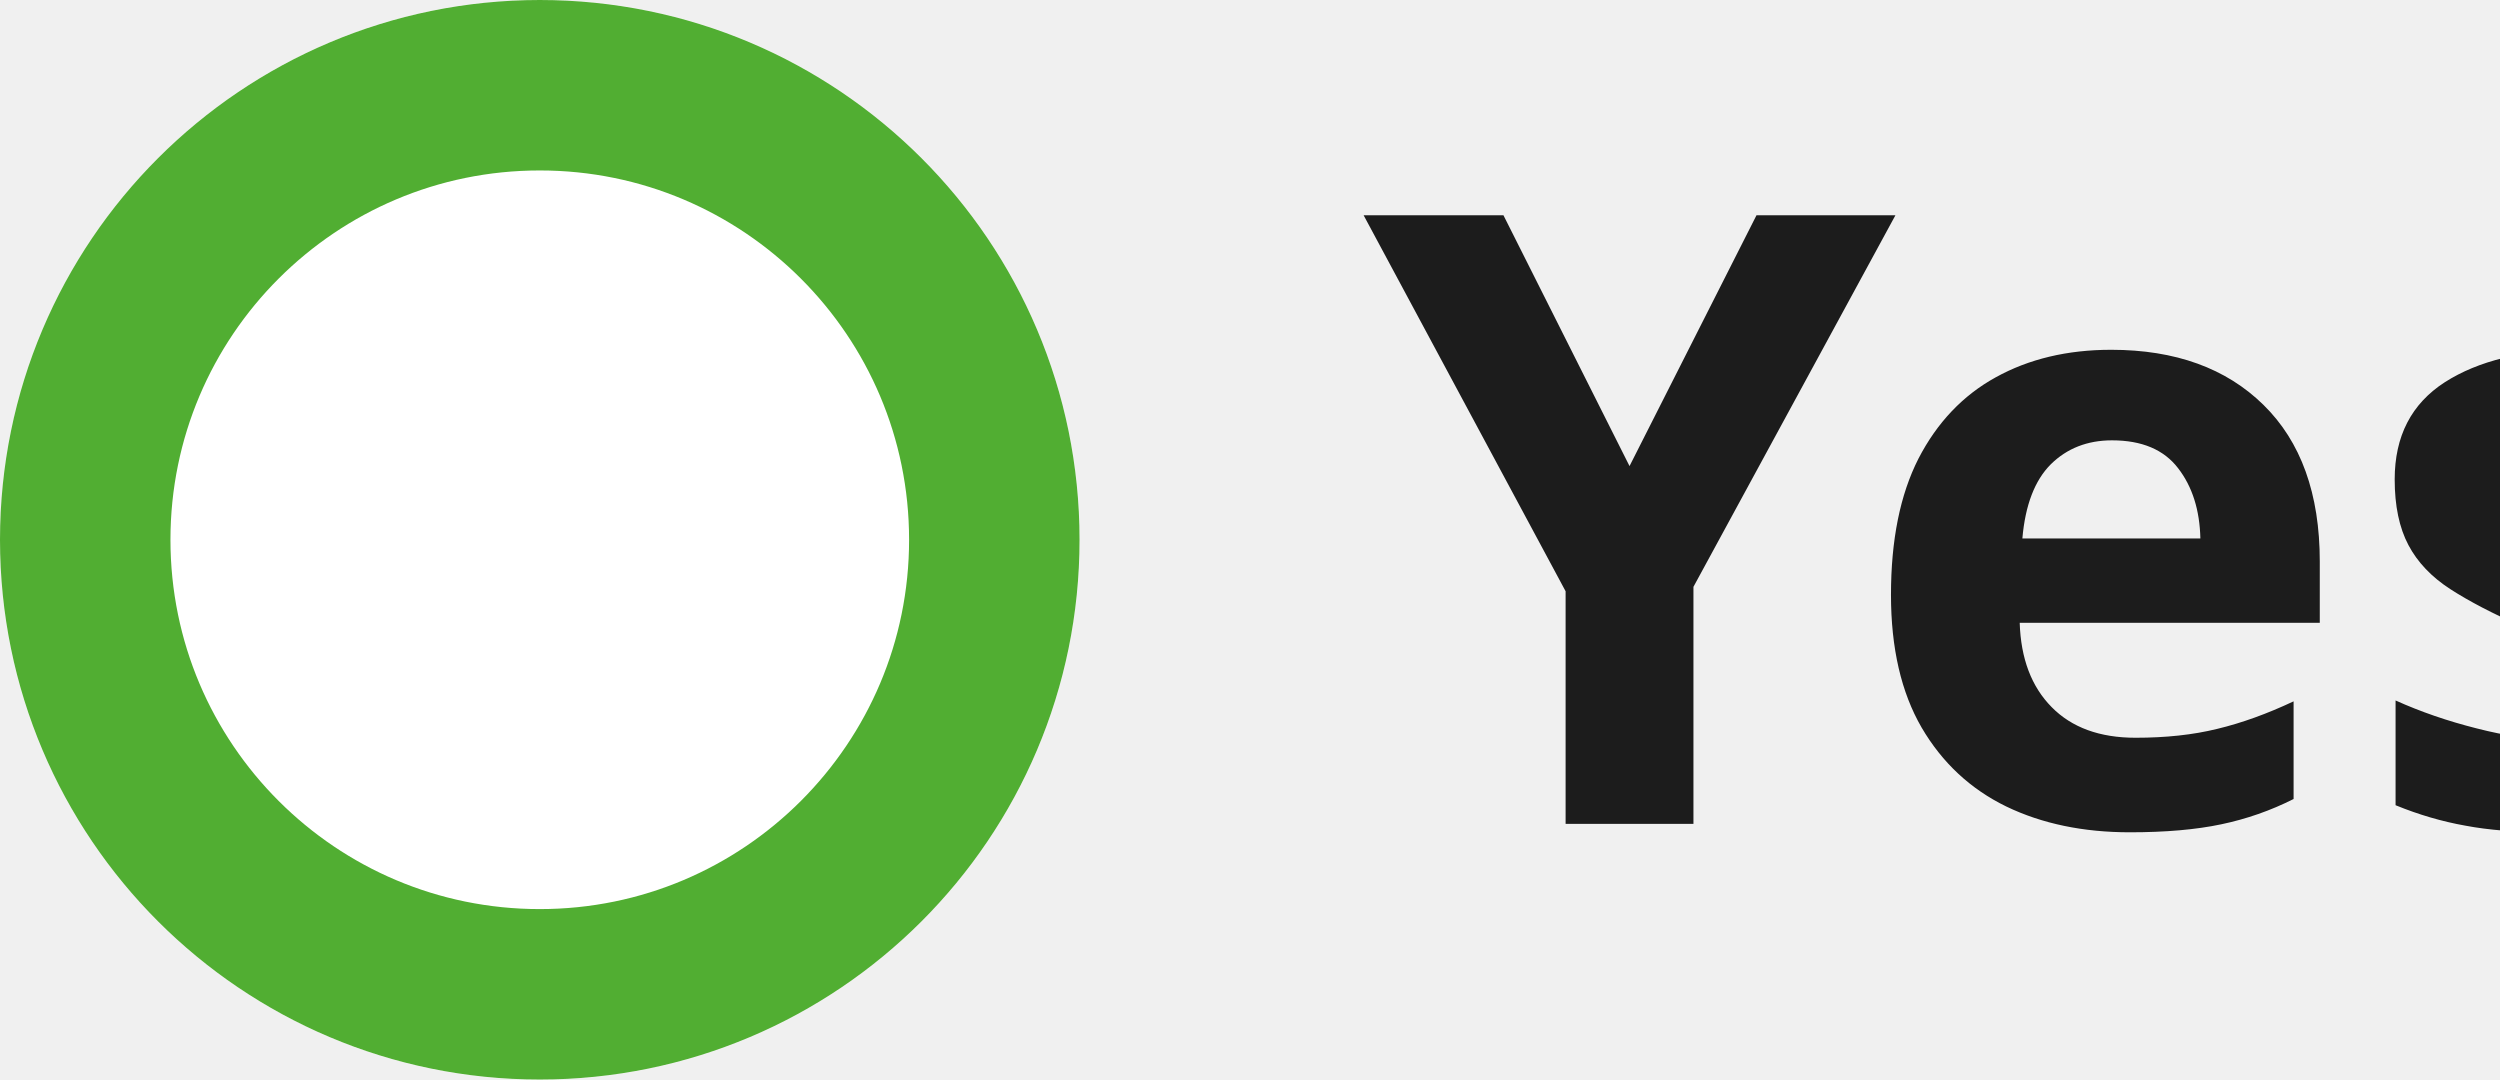
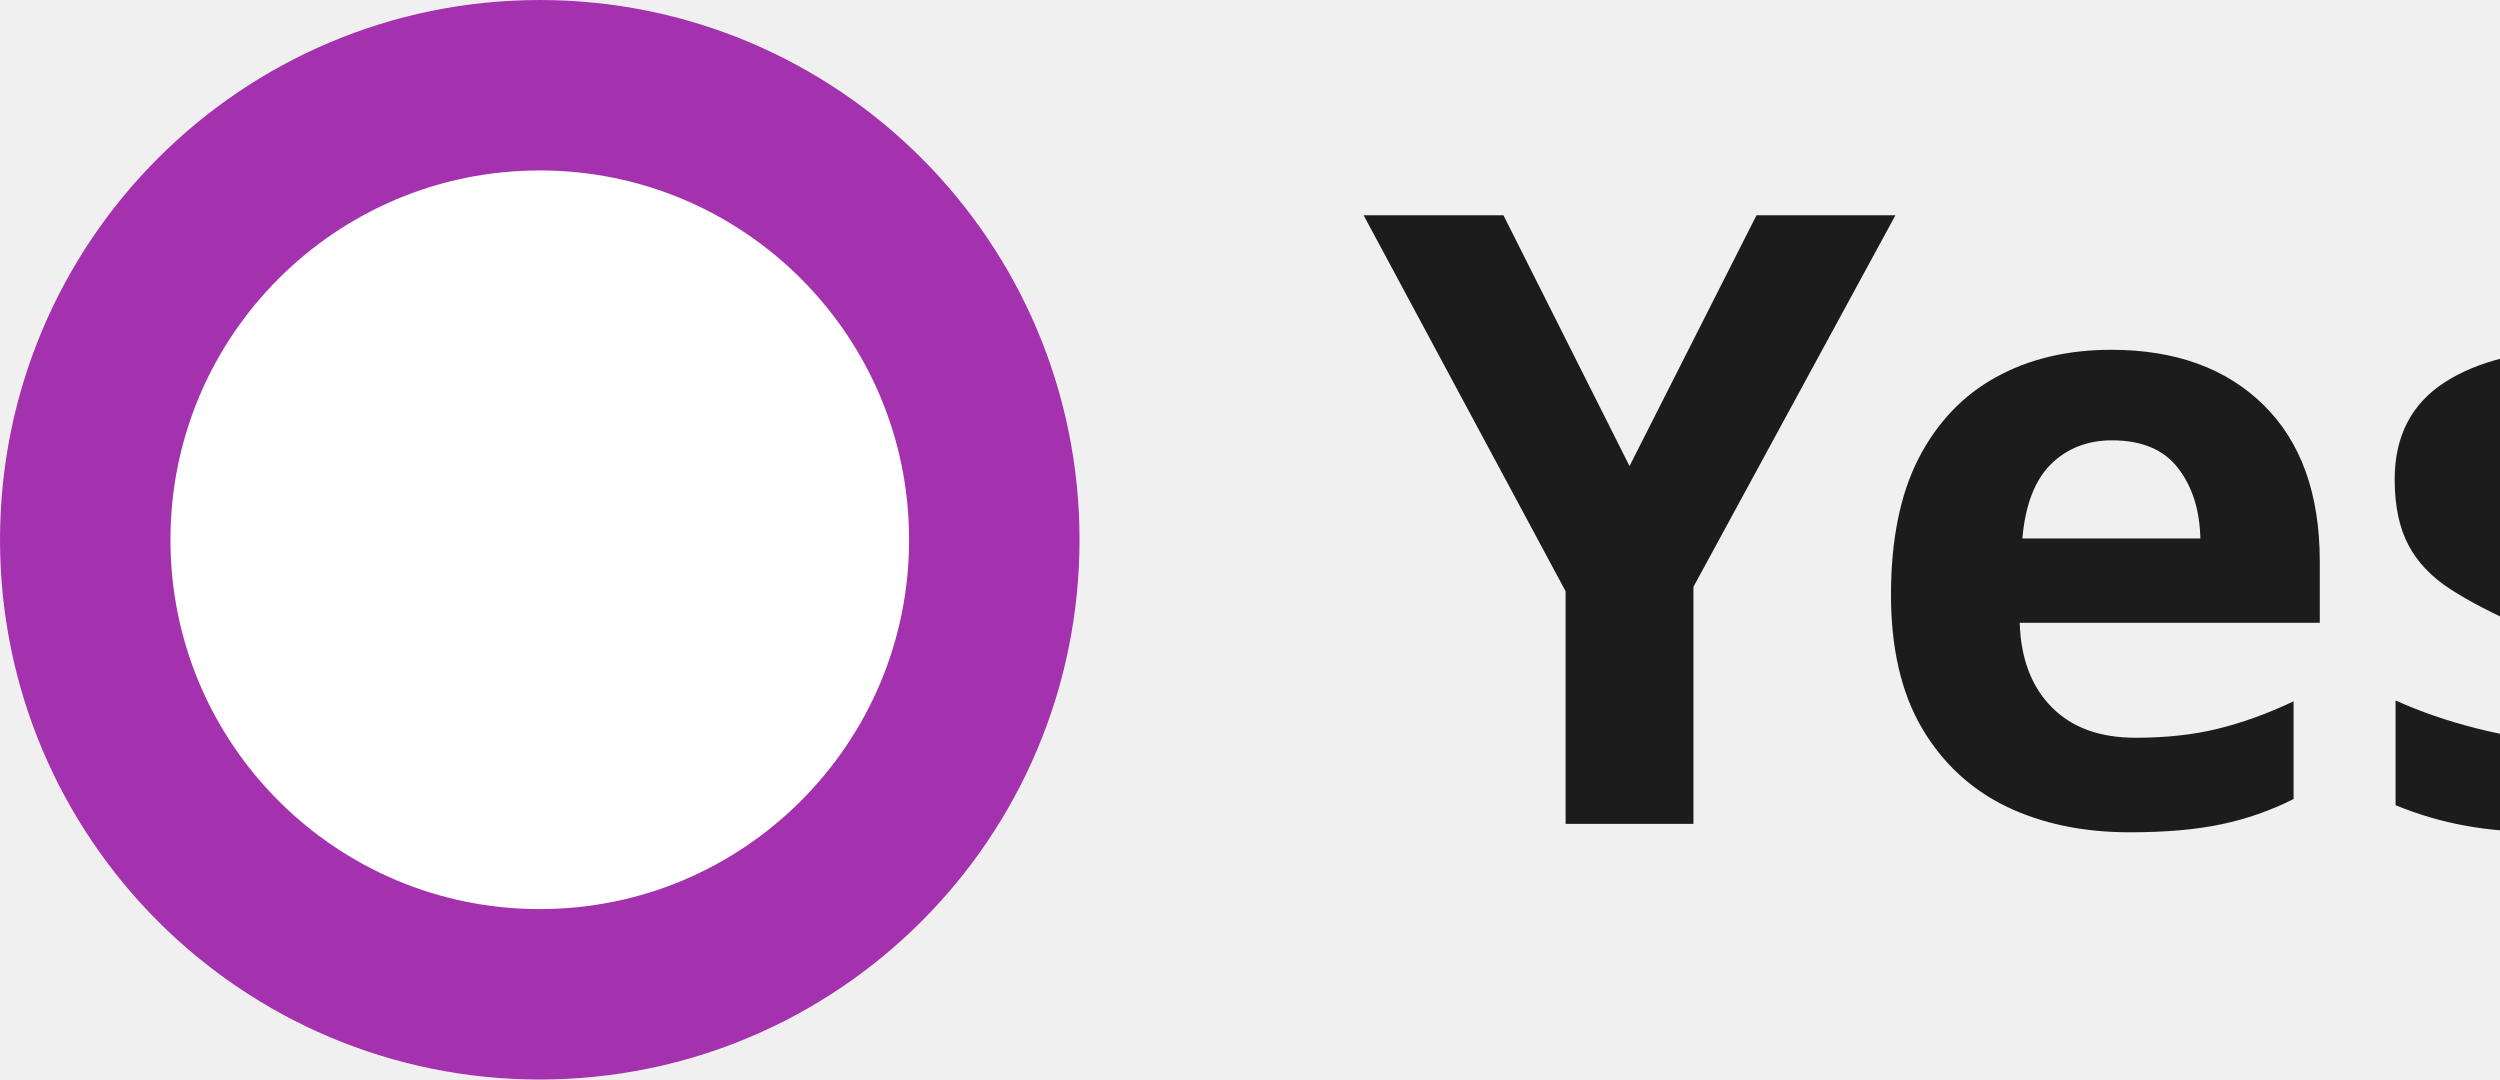
<svg xmlns="http://www.w3.org/2000/svg" id="yes_button_mb" width="88" height="38" viewBox="0 0 88 38">
-   <g id="Rectangle_21" data-name="Rectangle 21" fill="#fff" stroke="#51ae32" stroke-width="6">
+   <g id="Rectangle_21" data-name="Rectangle 21" fill="#fff" stroke="#a432ae" stroke-width="6">
    <rect width="38" height="38" rx="19" stroke="none" />
    <rect x="3" y="3" width="32" height="32" rx="16" fill="none" />
  </g>
  <text id="Yes" transform="translate(48 29)" fill="#1c1c1c" font-size="30" font-family="Screwfix-Bold, Screwfix" font-weight="700">
    <tspan x="0" y="0">Yes</tspan>
  </text>
</svg>
